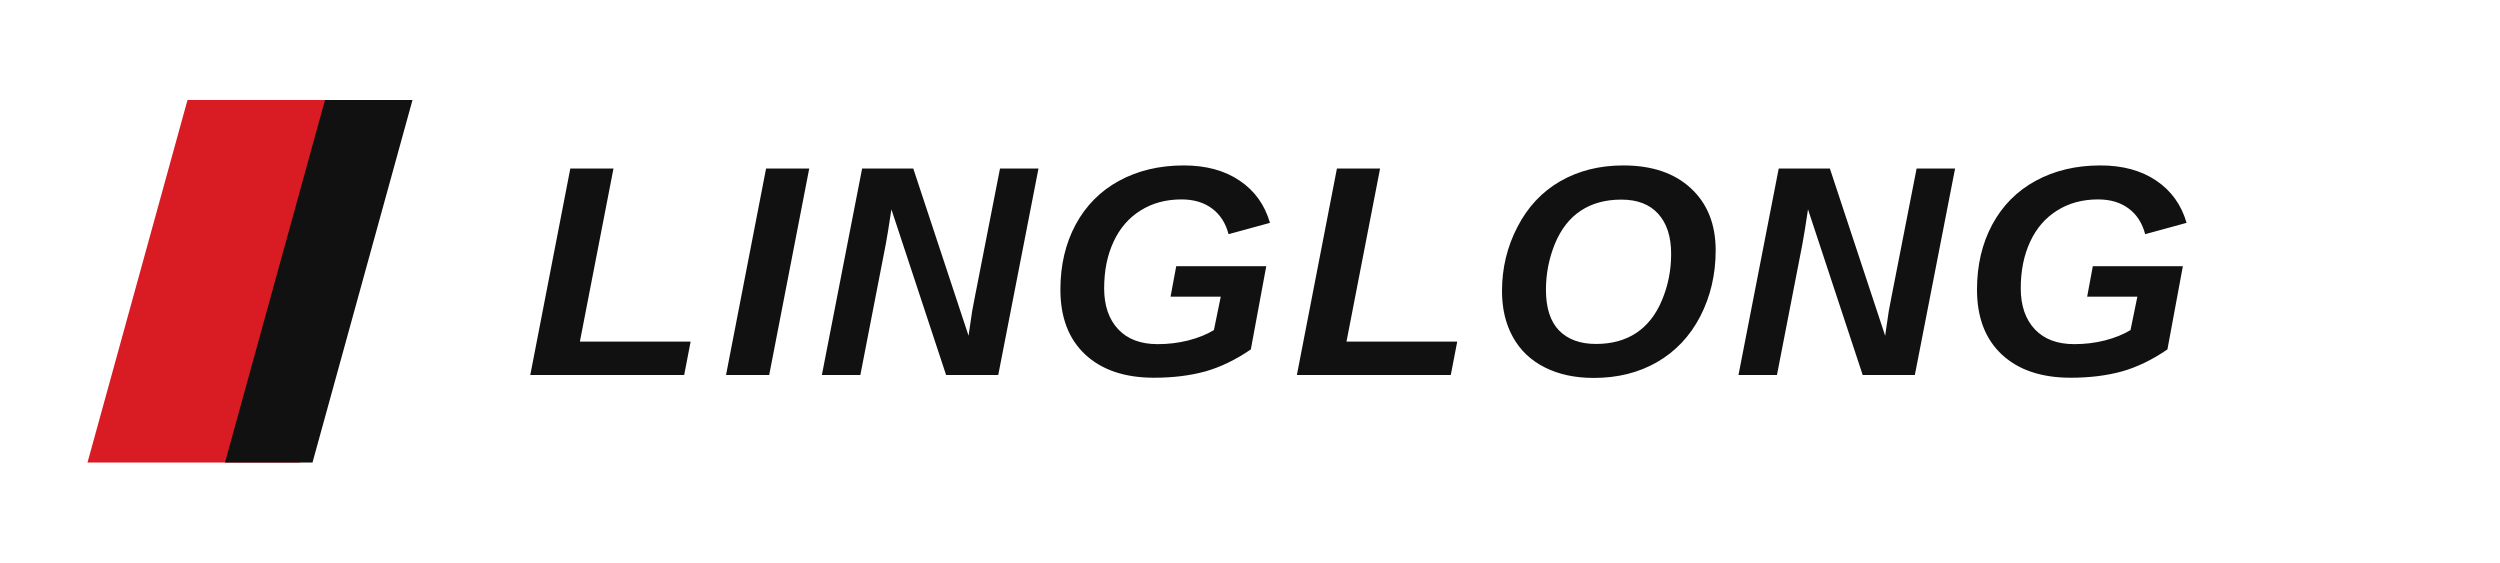
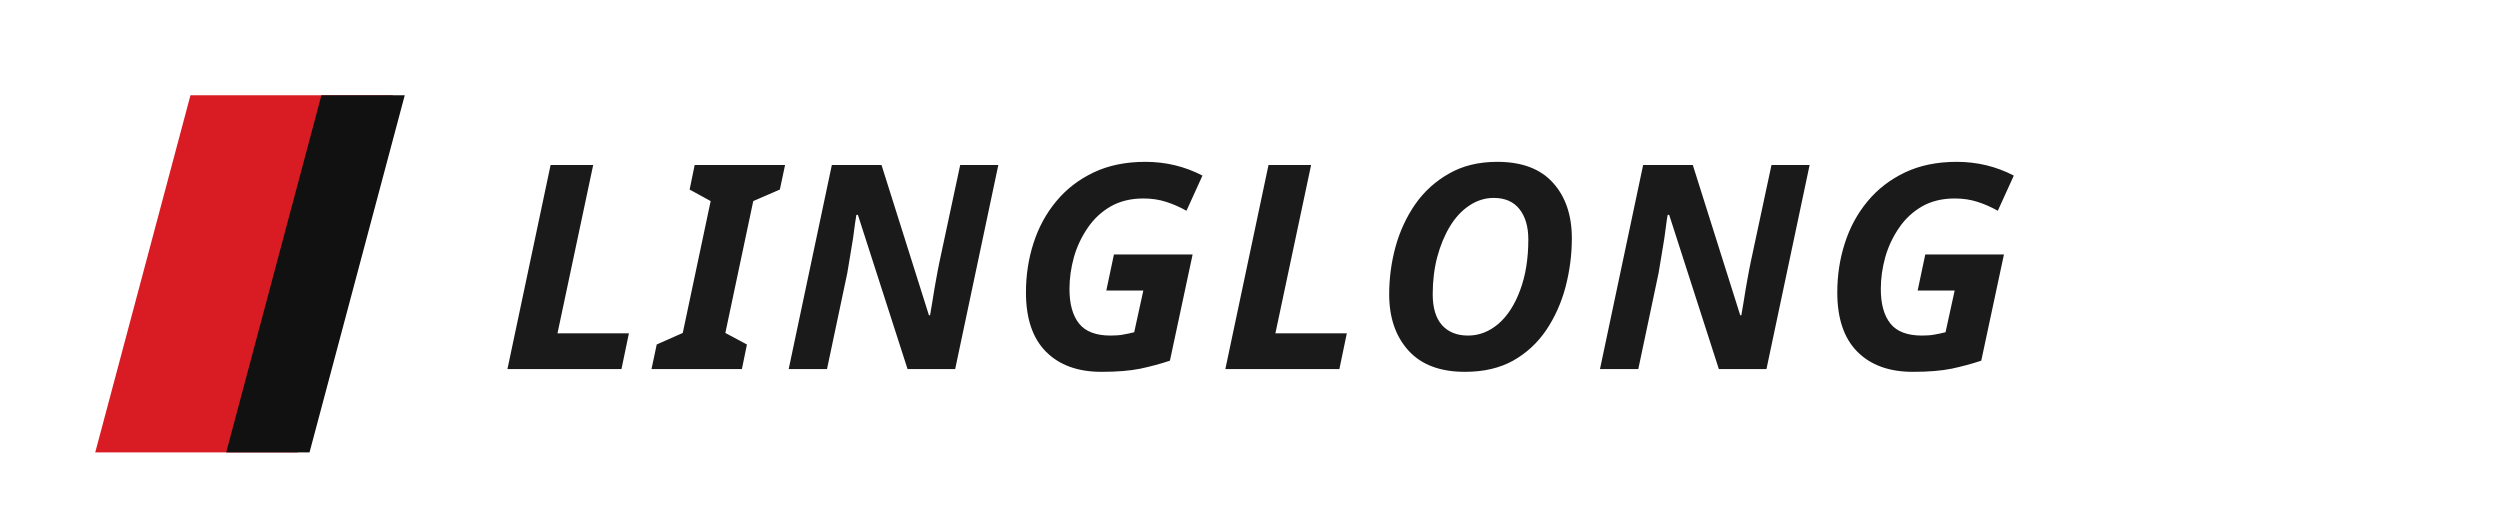
- <svg xmlns="http://www.w3.org/2000/svg" viewBox="0 0 200 45">
-   <rect width="200" height="45" rx="6" fill="none" />
-   <path d="M15 8 L32 8 L24 37 L7 37 Z" fill="#D91C24" />
-   <path d="M26 8 L33 8 L25 37 L18 37 Z" fill="#111111" />
-   <text x="42" y="30" font-family="Arial, sans-serif" font-weight="900" font-size="24" font-style="italic" fill="#111111" letter-spacing="1">LINGLONG</text>
+ <svg xmlns="http://www.w3.org/2000/svg" viewBox="0 0 210 44">
+   <g transform="translate(4, 4)">
+     <path d="M12 4 L29 4 L21 34 L4 34 Z" fill="#D91C24" />
+     <path d="M23 4 L30 4 L22 34 L15 34 Z" fill="#111111" />
+     <text x="38" y="27" font-family="Arial Black, Impact, sans-serif" font-weight="900" font-size="24" fill="#1A1A1A" font-style="italic" letter-spacing="1">LINGLONG</text>
+   </g>
</svg>
